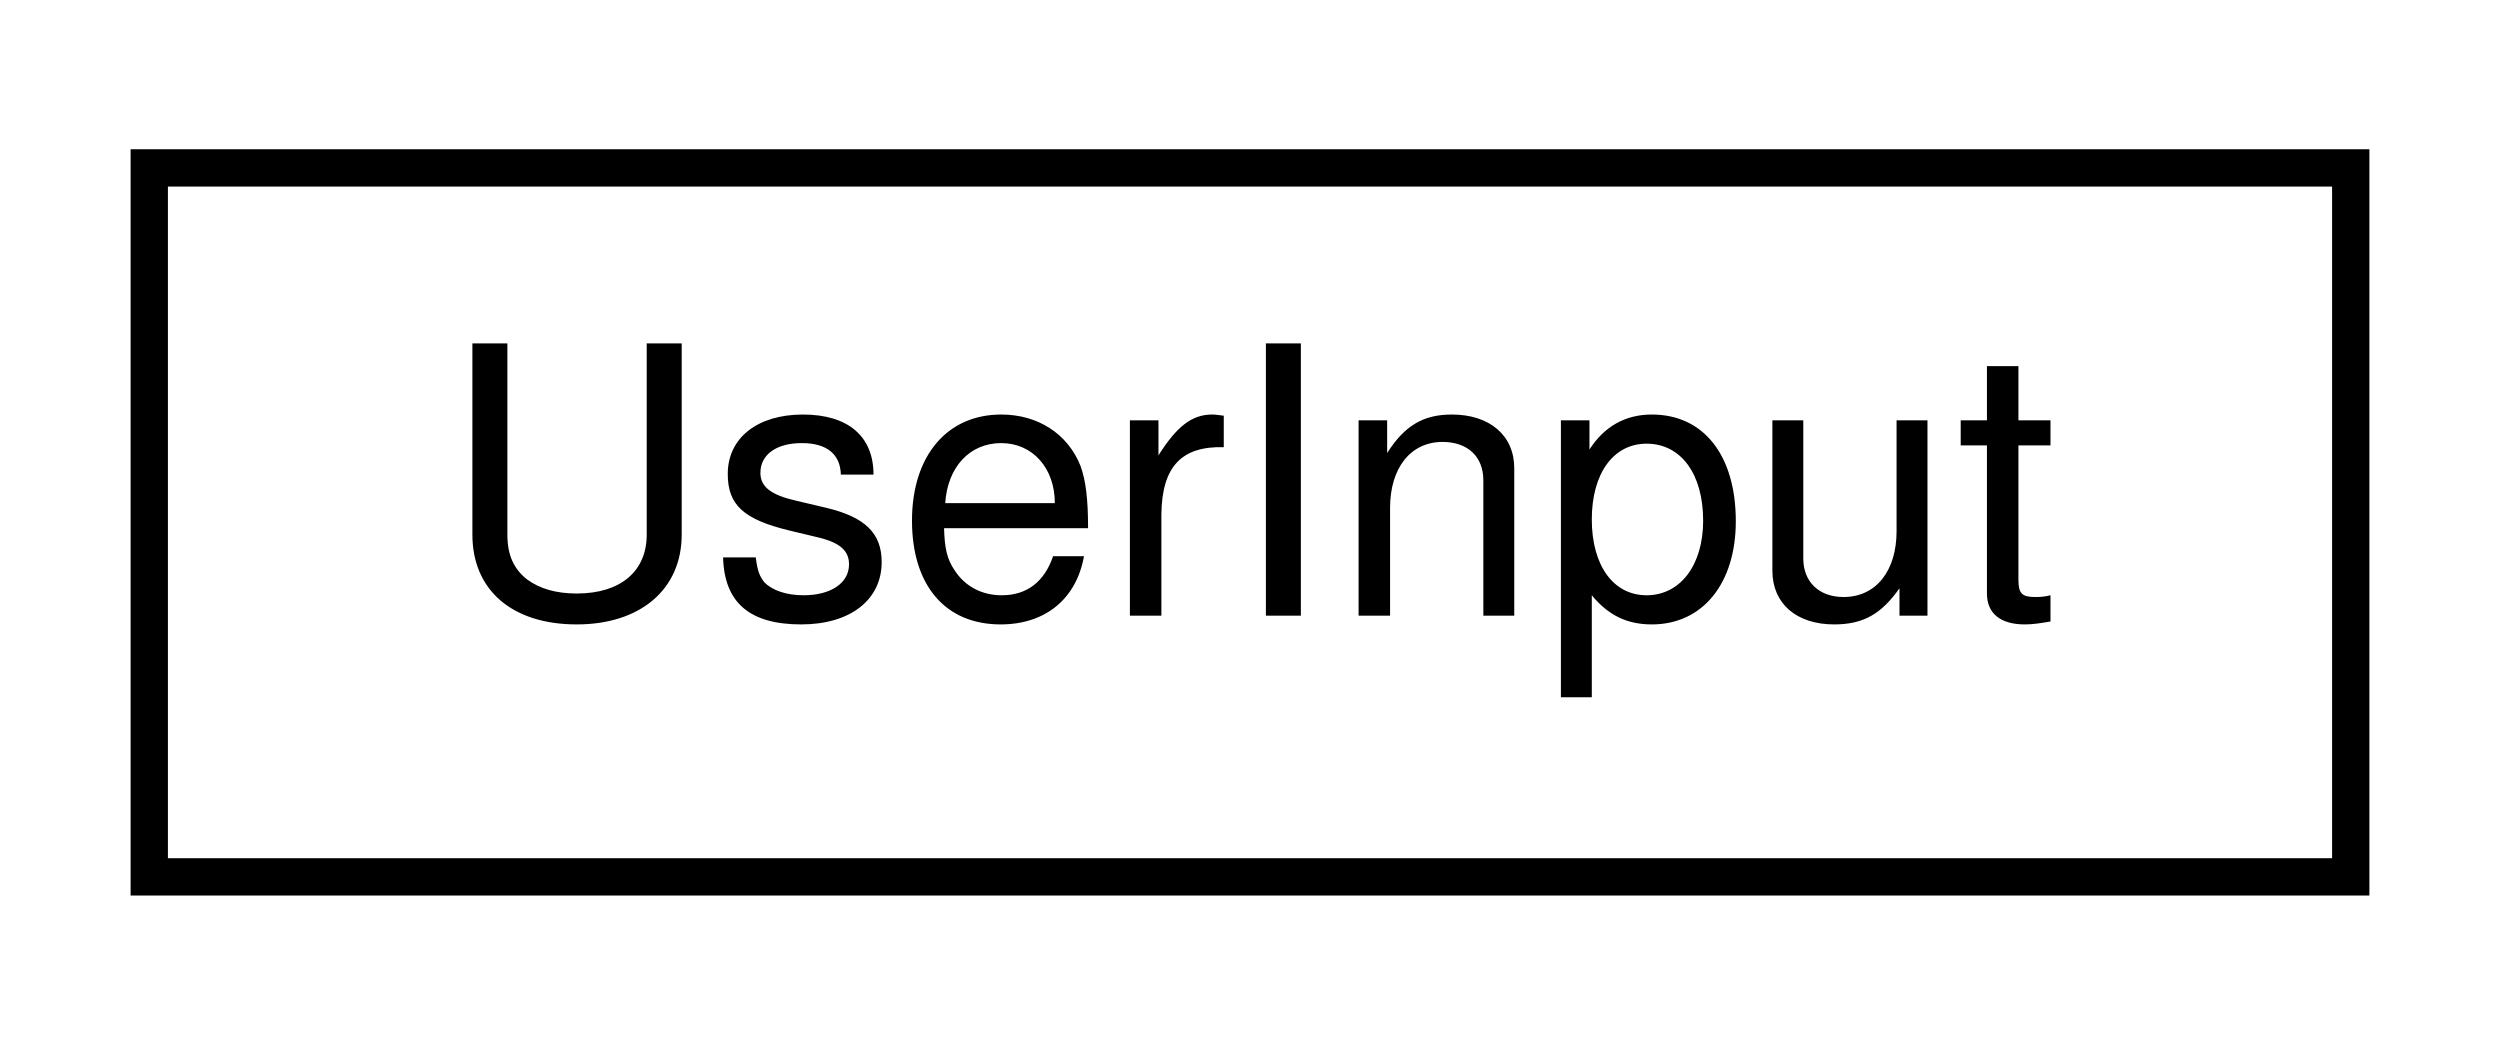
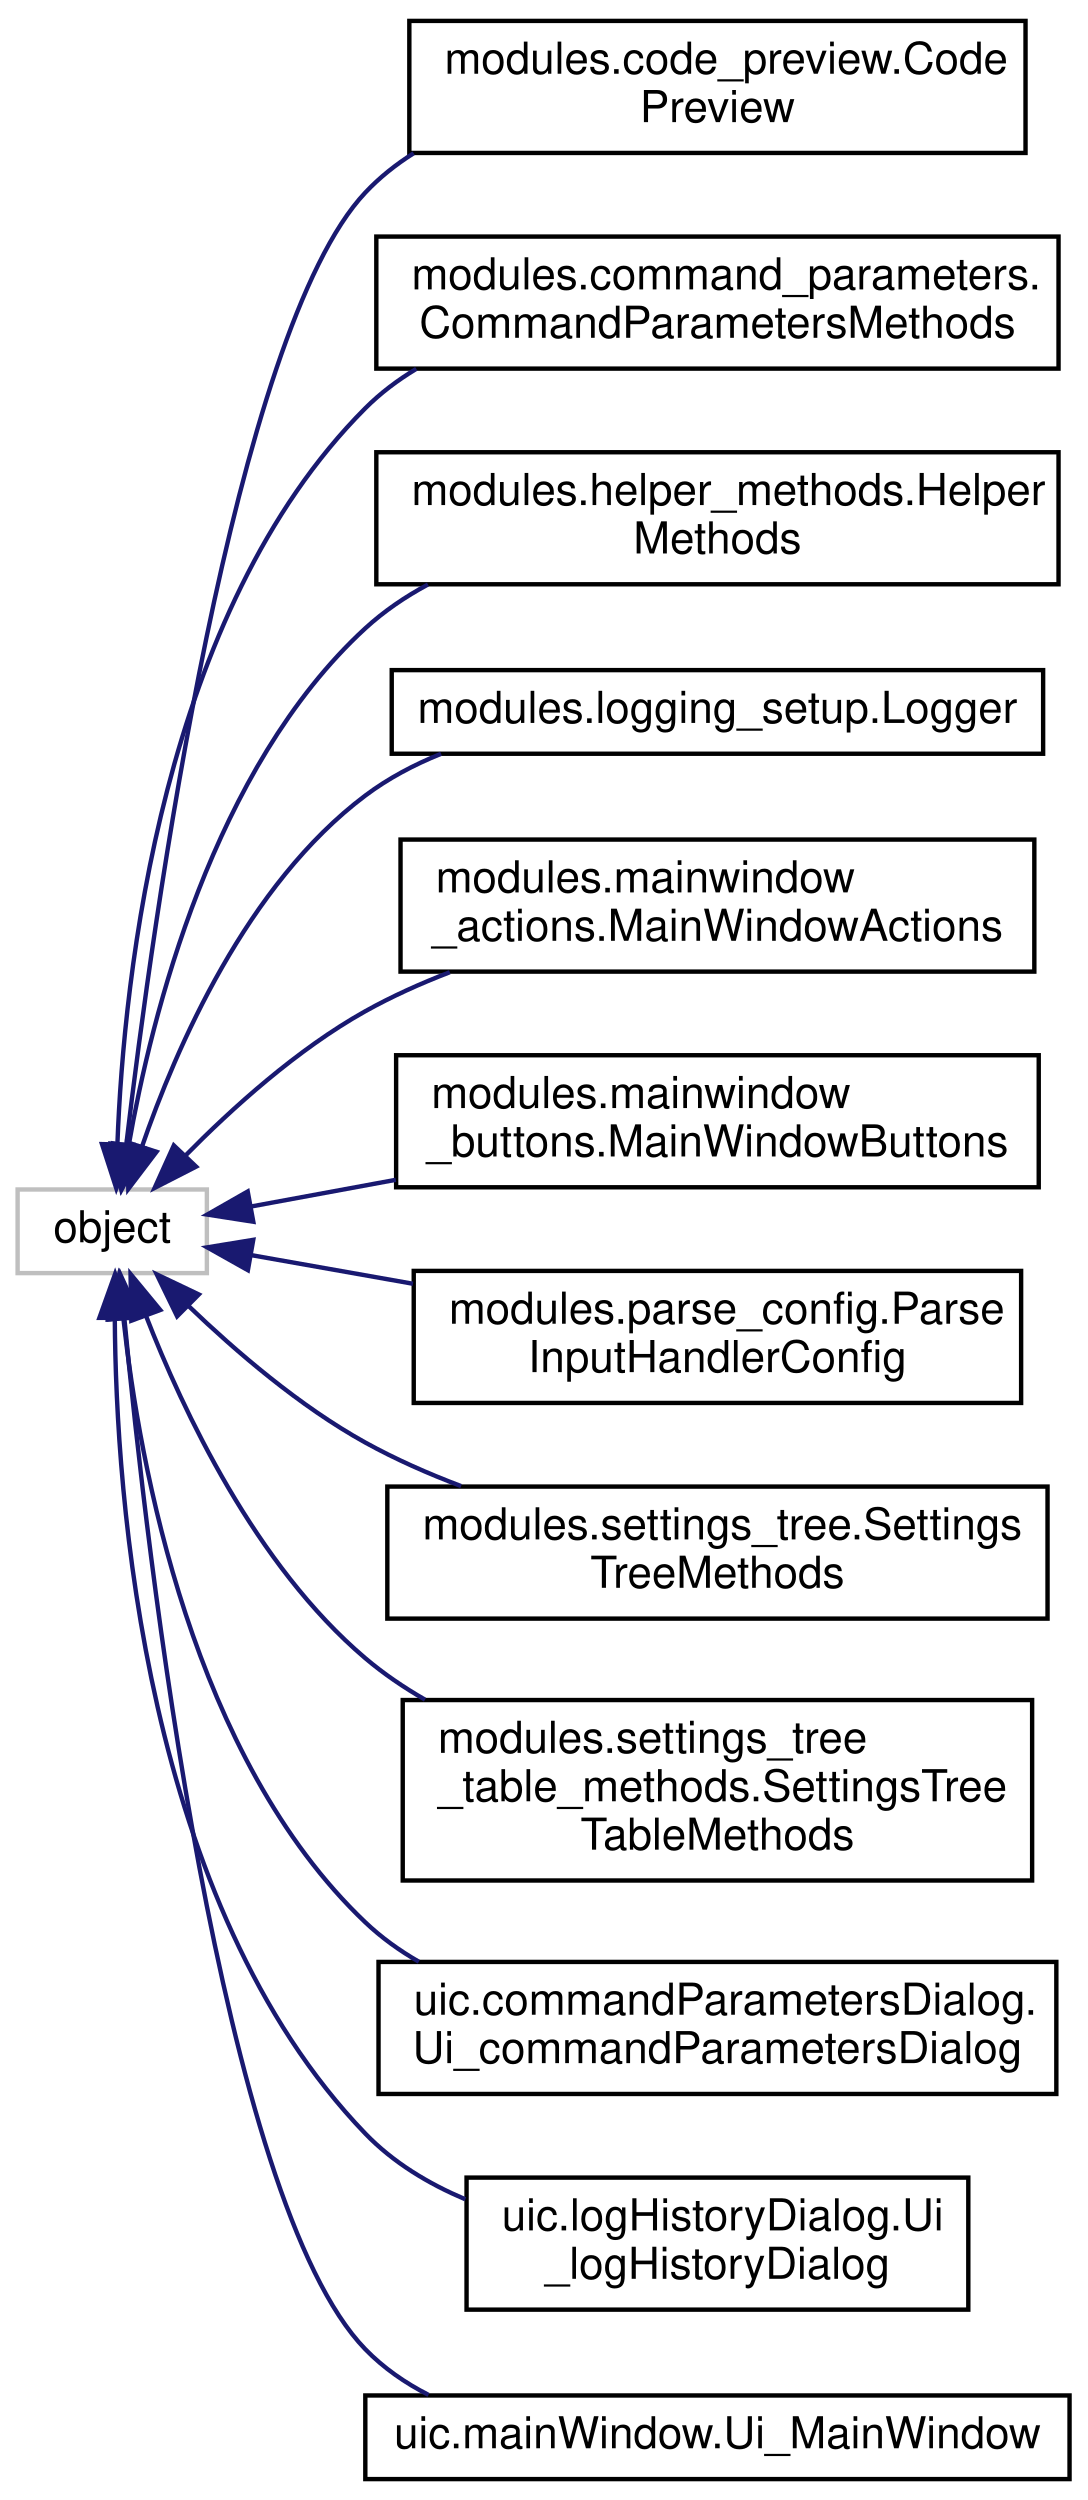
- <svg xmlns="http://www.w3.org/2000/svg" xmlns:xlink="http://www.w3.org/1999/xlink" width="67pt" height="28pt" viewBox="0.00 0.00 67.00 28.00">
-   <g id="graph0" class="graph" transform="scale(1 1) rotate(0) translate(4 24)">
+ <svg xmlns="http://www.w3.org/2000/svg" xmlns:xlink="http://www.w3.org/1999/xlink" width="247pt" height="568pt" viewBox="0.00 0.00 247.00 567.50">
+   <g id="graph0" class="graph" transform="scale(1 1) rotate(0) translate(4 563.5)">
    <g id="node1" class="node">
      <g id="a_node1">
-         <a xlink:href="dc/d4b/class_user_input.html" target="_top" xlink:title="User input handler methods.">
-           <polygon fill="none" stroke="black" points="0,-0.5 0,-19.5 59,-19.5 59,-0.5 0,-0.5" />
-           <text text-anchor="middle" x="29.5" y="-7.5" font-family="Helvetica,sans-Serif" font-size="10.00">UserInput</text>
+         <a xlink:title=" ">
+           <polygon fill="none" stroke="#bfbfbf" points="0,-274.5 0,-293.5 43,-293.5 43,-274.5 0,-274.5" />
+           <text text-anchor="middle" x="21.5" y="-281.5" font-family="Helvetica,sans-Serif" font-size="10.00">object</text>
        </a>
      </g>
    </g>
+     <g id="node2" class="node">
+       <g id="a_node2">
+         <a xlink:href="dd/d03/classmodules_1_1code__preview_1_1_code_preview.html" target="_top" xlink:title=" ">
+           <polygon fill="none" stroke="black" points="89,-529 89,-559 229,-559 229,-529 89,-529" />
+           <text text-anchor="start" x="97" y="-547" font-family="Helvetica,sans-Serif" font-size="10.00">modules.code_preview.Code</text>
+           <text text-anchor="middle" x="159" y="-536" font-family="Helvetica,sans-Serif" font-size="10.00">Preview</text>
+         </a>
+       </g>
+     </g>
+     <g id="edge1" class="edge">
+       <path fill="none" stroke="midnightblue" d="M24.68,-303.59C30.72,-354.34 49.19,-488.35 79,-520 82.24,-523.44 85.96,-526.4 89.98,-528.93" />
+       <polygon fill="midnightblue" stroke="midnightblue" points="28.15,-303.11 23.53,-293.58 21.2,-303.92 28.15,-303.11" />
+     </g>
+     <g id="node3" class="node">
+       <g id="a_node3">
+         <a xlink:href="dd/d7c/classmodules_1_1command__parameters_1_1_command_parameters_methods.html" target="_top" xlink:title=" ">
+           <polygon fill="none" stroke="black" points="81.5,-480 81.5,-510 236.5,-510 236.5,-480 81.5,-480" />
+           <text text-anchor="start" x="89.5" y="-498" font-family="Helvetica,sans-Serif" font-size="10.00">modules.command_parameters.</text>
+           <text text-anchor="middle" x="159" y="-487" font-family="Helvetica,sans-Serif" font-size="10.00">CommandParametersMethods</text>
+         </a>
+       </g>
+     </g>
+     <g id="edge2" class="edge">
+       <path fill="none" stroke="midnightblue" d="M22.68,-303.97C24.12,-341.89 32.74,-424.67 79,-471 82.44,-474.45 86.37,-477.4 90.58,-479.94" />
+       <polygon fill="midnightblue" stroke="midnightblue" points="26.17,-303.64 22.43,-293.73 19.17,-303.81 26.17,-303.64" />
+     </g>
+     <g id="node4" class="node">
+       <g id="a_node4">
+         <a xlink:href="d1/d1a/classmodules_1_1helper__methods_1_1_helper_methods.html" target="_top" xlink:title=" ">
+           <polygon fill="none" stroke="black" points="81.5,-431 81.5,-461 236.5,-461 236.5,-431 81.5,-431" />
+           <text text-anchor="start" x="89.5" y="-449" font-family="Helvetica,sans-Serif" font-size="10.00">modules.helper_methods.Helper</text>
+           <text text-anchor="middle" x="159" y="-438" font-family="Helvetica,sans-Serif" font-size="10.00">Methods</text>
+         </a>
+       </g>
+     </g>
+     <g id="edge3" class="edge">
+       <path fill="none" stroke="midnightblue" d="M25.23,-303.46C30.41,-333.03 44.39,-389.21 79,-421 83.24,-424.89 88.08,-428.18 93.23,-430.95" />
+       <polygon fill="midnightblue" stroke="midnightblue" points="28.68,-302.86 23.66,-293.53 21.77,-303.96 28.68,-302.86" />
+     </g>
+     <g id="node5" class="node">
+       <g id="a_node5">
+         <a xlink:href="d3/dd3/classmodules_1_1logging__setup_1_1_logger.html" target="_top" xlink:title=" ">
+           <polygon fill="none" stroke="black" points="85,-392.5 85,-411.5 233,-411.5 233,-392.5 85,-392.5" />
+           <text text-anchor="middle" x="159" y="-399.5" font-family="Helvetica,sans-Serif" font-size="10.00">modules.logging_setup.Logger</text>
+         </a>
+       </g>
+     </g>
+     <g id="edge4" class="edge">
+       <path fill="none" stroke="midnightblue" d="M28.23,-303.15C36,-325.74 52.09,-362.79 79,-383 84.19,-386.9 90.06,-390.01 96.21,-392.49" />
+       <polygon fill="midnightblue" stroke="midnightblue" points="31.56,-302.06 25.15,-293.62 24.89,-304.21 31.56,-302.06" />
+     </g>
+     <g id="node6" class="node">
+       <g id="a_node6">
+         <a xlink:href="d9/d34/classmodules_1_1mainwindow__actions_1_1_main_window_actions.html" target="_top" xlink:title=" ">
+           <polygon fill="none" stroke="black" points="87,-343 87,-373 231,-373 231,-343 87,-343" />
+           <text text-anchor="start" x="95" y="-361" font-family="Helvetica,sans-Serif" font-size="10.00">modules.mainwindow</text>
+           <text text-anchor="middle" x="159" y="-350" font-family="Helvetica,sans-Serif" font-size="10.00">_actions.MainWindowActions</text>
+         </a>
+       </g>
+     </g>
+     <g id="edge5" class="edge">
+       <path fill="none" stroke="midnightblue" d="M38.05,-301.12C48.66,-311.9 63.54,-325.36 79,-334 85.01,-337.36 91.54,-340.3 98.19,-342.86" />
+       <polygon fill="midnightblue" stroke="midnightblue" points="40.56,-298.69 31.13,-293.86 35.49,-303.51 40.56,-298.69" />
+     </g>
+     <g id="node7" class="node">
+       <g id="a_node7">
+         <a xlink:href="d1/db3/classmodules_1_1mainwindow__buttons_1_1_main_window_buttons.html" target="_top" xlink:title=" ">
+           <polygon fill="none" stroke="black" points="86,-294 86,-324 232,-324 232,-294 86,-294" />
+           <text text-anchor="start" x="94" y="-312" font-family="Helvetica,sans-Serif" font-size="10.00">modules.mainwindow</text>
+           <text text-anchor="middle" x="159" y="-301" font-family="Helvetica,sans-Serif" font-size="10.00">_buttons.MainWindowButtons</text>
+         </a>
+       </g>
+     </g>
+     <g id="edge6" class="edge">
+       <path fill="none" stroke="midnightblue" d="M53.13,-289.65C62.99,-291.47 74.38,-293.57 85.93,-295.7" />
+       <polygon fill="midnightblue" stroke="midnightblue" points="53.55,-286.17 43.08,-287.8 52.28,-293.05 53.55,-286.17" />
+     </g>
+     <g id="node8" class="node">
+       <g id="a_node8">
+         <a xlink:href="da/df2/classmodules_1_1parse__config_1_1_parse_input_handler_config.html" target="_top" xlink:title=" ">
+           <polygon fill="none" stroke="black" points="90,-245 90,-275 228,-275 228,-245 90,-245" />
+           <text text-anchor="start" x="98" y="-263" font-family="Helvetica,sans-Serif" font-size="10.00">modules.parse_config.Parse</text>
+           <text text-anchor="middle" x="159" y="-252" font-family="Helvetica,sans-Serif" font-size="10.00">InputHandlerConfig</text>
+         </a>
+       </g>
+     </g>
+     <g id="edge7" class="edge">
+       <path fill="none" stroke="midnightblue" d="M52.98,-278.6C63.99,-276.65 76.89,-274.37 89.82,-272.08" />
+       <polygon fill="midnightblue" stroke="midnightblue" points="52.32,-275.16 43.08,-280.35 53.54,-282.06 52.32,-275.16" />
+     </g>
+     <g id="node9" class="node">
+       <g id="a_node9">
+         <a xlink:href="d2/db5/classmodules_1_1settings__tree_1_1_settings_tree_methods.html" target="_top" xlink:title=" ">
+           <polygon fill="none" stroke="black" points="84,-196 84,-226 234,-226 234,-196 84,-196" />
+           <text text-anchor="start" x="92" y="-214" font-family="Helvetica,sans-Serif" font-size="10.00">modules.settings_tree.Settings</text>
+           <text text-anchor="middle" x="159" y="-203" font-family="Helvetica,sans-Serif" font-size="10.00">TreeMethods</text>
+         </a>
+       </g>
+     </g>
+     <g id="edge8" class="edge">
+       <path fill="none" stroke="midnightblue" d="M38.89,-266.98C49.51,-256.78 64.1,-244.24 79,-236 85.8,-232.24 93.24,-228.95 100.76,-226.11" />
+       <polygon fill="midnightblue" stroke="midnightblue" points="36.24,-264.68 31.61,-274.21 41.17,-269.65 36.24,-264.68" />
+     </g>
+     <g id="node10" class="node">
+       <g id="a_node10">
+         <a xlink:href="de/d9f/classmodules_1_1settings__tree__table__methods_1_1_settings_tree_table_methods.html" target="_top" xlink:title=" ">
+           <polygon fill="none" stroke="black" points="87.5,-136.5 87.5,-177.5 230.5,-177.5 230.5,-136.5 87.5,-136.5" />
+           <text text-anchor="start" x="95.5" y="-165.5" font-family="Helvetica,sans-Serif" font-size="10.00">modules.settings_tree</text>
+           <text text-anchor="start" x="95.5" y="-154.5" font-family="Helvetica,sans-Serif" font-size="10.00">_table_methods.SettingsTree</text>
+           <text text-anchor="middle" x="159" y="-143.5" font-family="Helvetica,sans-Serif" font-size="10.00">TableMethods</text>
+         </a>
+       </g>
+     </g>
+     <g id="edge9" class="edge">
+       <path fill="none" stroke="midnightblue" d="M29.15,-264.84C37.58,-243.15 54.09,-208.12 79,-187 83.14,-183.49 87.73,-180.37 92.56,-177.59" />
+       <polygon fill="midnightblue" stroke="midnightblue" points="25.84,-263.69 25.66,-274.29 32.41,-266.12 25.84,-263.69" />
+     </g>
+     <g id="node11" class="node">
+       <g id="a_node11">
+         <a xlink:href="df/def/classuic_1_1command_parameters_dialog_1_1_ui__command_parameters_dialog.html" target="_top" xlink:title=" ">
+           <polygon fill="none" stroke="black" points="82,-88 82,-118 236,-118 236,-88 82,-88" />
+           <text text-anchor="start" x="90" y="-106" font-family="Helvetica,sans-Serif" font-size="10.00">uic.commandParametersDialog.</text>
+           <text text-anchor="middle" x="159" y="-95" font-family="Helvetica,sans-Serif" font-size="10.00">Ui_commandParametersDialog</text>
+         </a>
+       </g>
+     </g>
+     <g id="edge10" class="edge">
+       <path fill="none" stroke="midnightblue" d="M24.05,-264.04C27.69,-230.86 39.75,-164.32 79,-127 82.64,-123.54 86.75,-120.58 91.16,-118.05" />
+       <polygon fill="midnightblue" stroke="midnightblue" points="20.54,-264 23.08,-274.29 27.5,-264.66 20.54,-264" />
+     </g>
+     <g id="node12" class="node">
+       <g id="a_node12">
+         <a xlink:href="d3/d1e/classuic_1_1log_history_dialog_1_1_ui__log_history_dialog.html" target="_top" xlink:title=" ">
+           <polygon fill="none" stroke="black" points="102,-39 102,-69 216,-69 216,-39 102,-39" />
+           <text text-anchor="start" x="110" y="-57" font-family="Helvetica,sans-Serif" font-size="10.00">uic.logHistoryDialog.Ui</text>
+           <text text-anchor="middle" x="159" y="-46" font-family="Helvetica,sans-Serif" font-size="10.00">_logHistoryDialog</text>
+         </a>
+       </g>
+     </g>
+     <g id="edge11" class="edge">
+       <path fill="none" stroke="midnightblue" d="M22.08,-264.15C22.34,-223.69 28.78,-131.14 79,-79 85.29,-72.47 93.26,-67.64 101.72,-64.07" />
+       <polygon fill="midnightblue" stroke="midnightblue" points="18.58,-264.33 22.15,-274.31 25.58,-264.29 18.58,-264.33" />
+     </g>
+     <g id="node13" class="node">
+       <g id="a_node13">
+         <a xlink:href="d1/d3a/classuic_1_1main_window_1_1_ui___main_window.html" target="_top" xlink:title=" ">
+           <polygon fill="none" stroke="black" points="79,-0.5 79,-19.5 239,-19.5 239,-0.5 79,-0.5" />
+           <text text-anchor="middle" x="159" y="-7.5" font-family="Helvetica,sans-Serif" font-size="10.00">uic.mainWindow.Ui_MainWindow</text>
+         </a>
+       </g>
+     </g>
+     <g id="edge12" class="edge">
+       <path fill="none" stroke="midnightblue" d="M24.25,-264.26C29.39,-210.59 46.24,-63.73 79,-30 83.14,-25.74 88.05,-22.34 93.36,-19.63" />
+       <polygon fill="midnightblue" stroke="midnightblue" points="20.76,-263.95 23.32,-274.23 27.73,-264.59 20.76,-263.95" />
+     </g>
  </g>
</svg>
